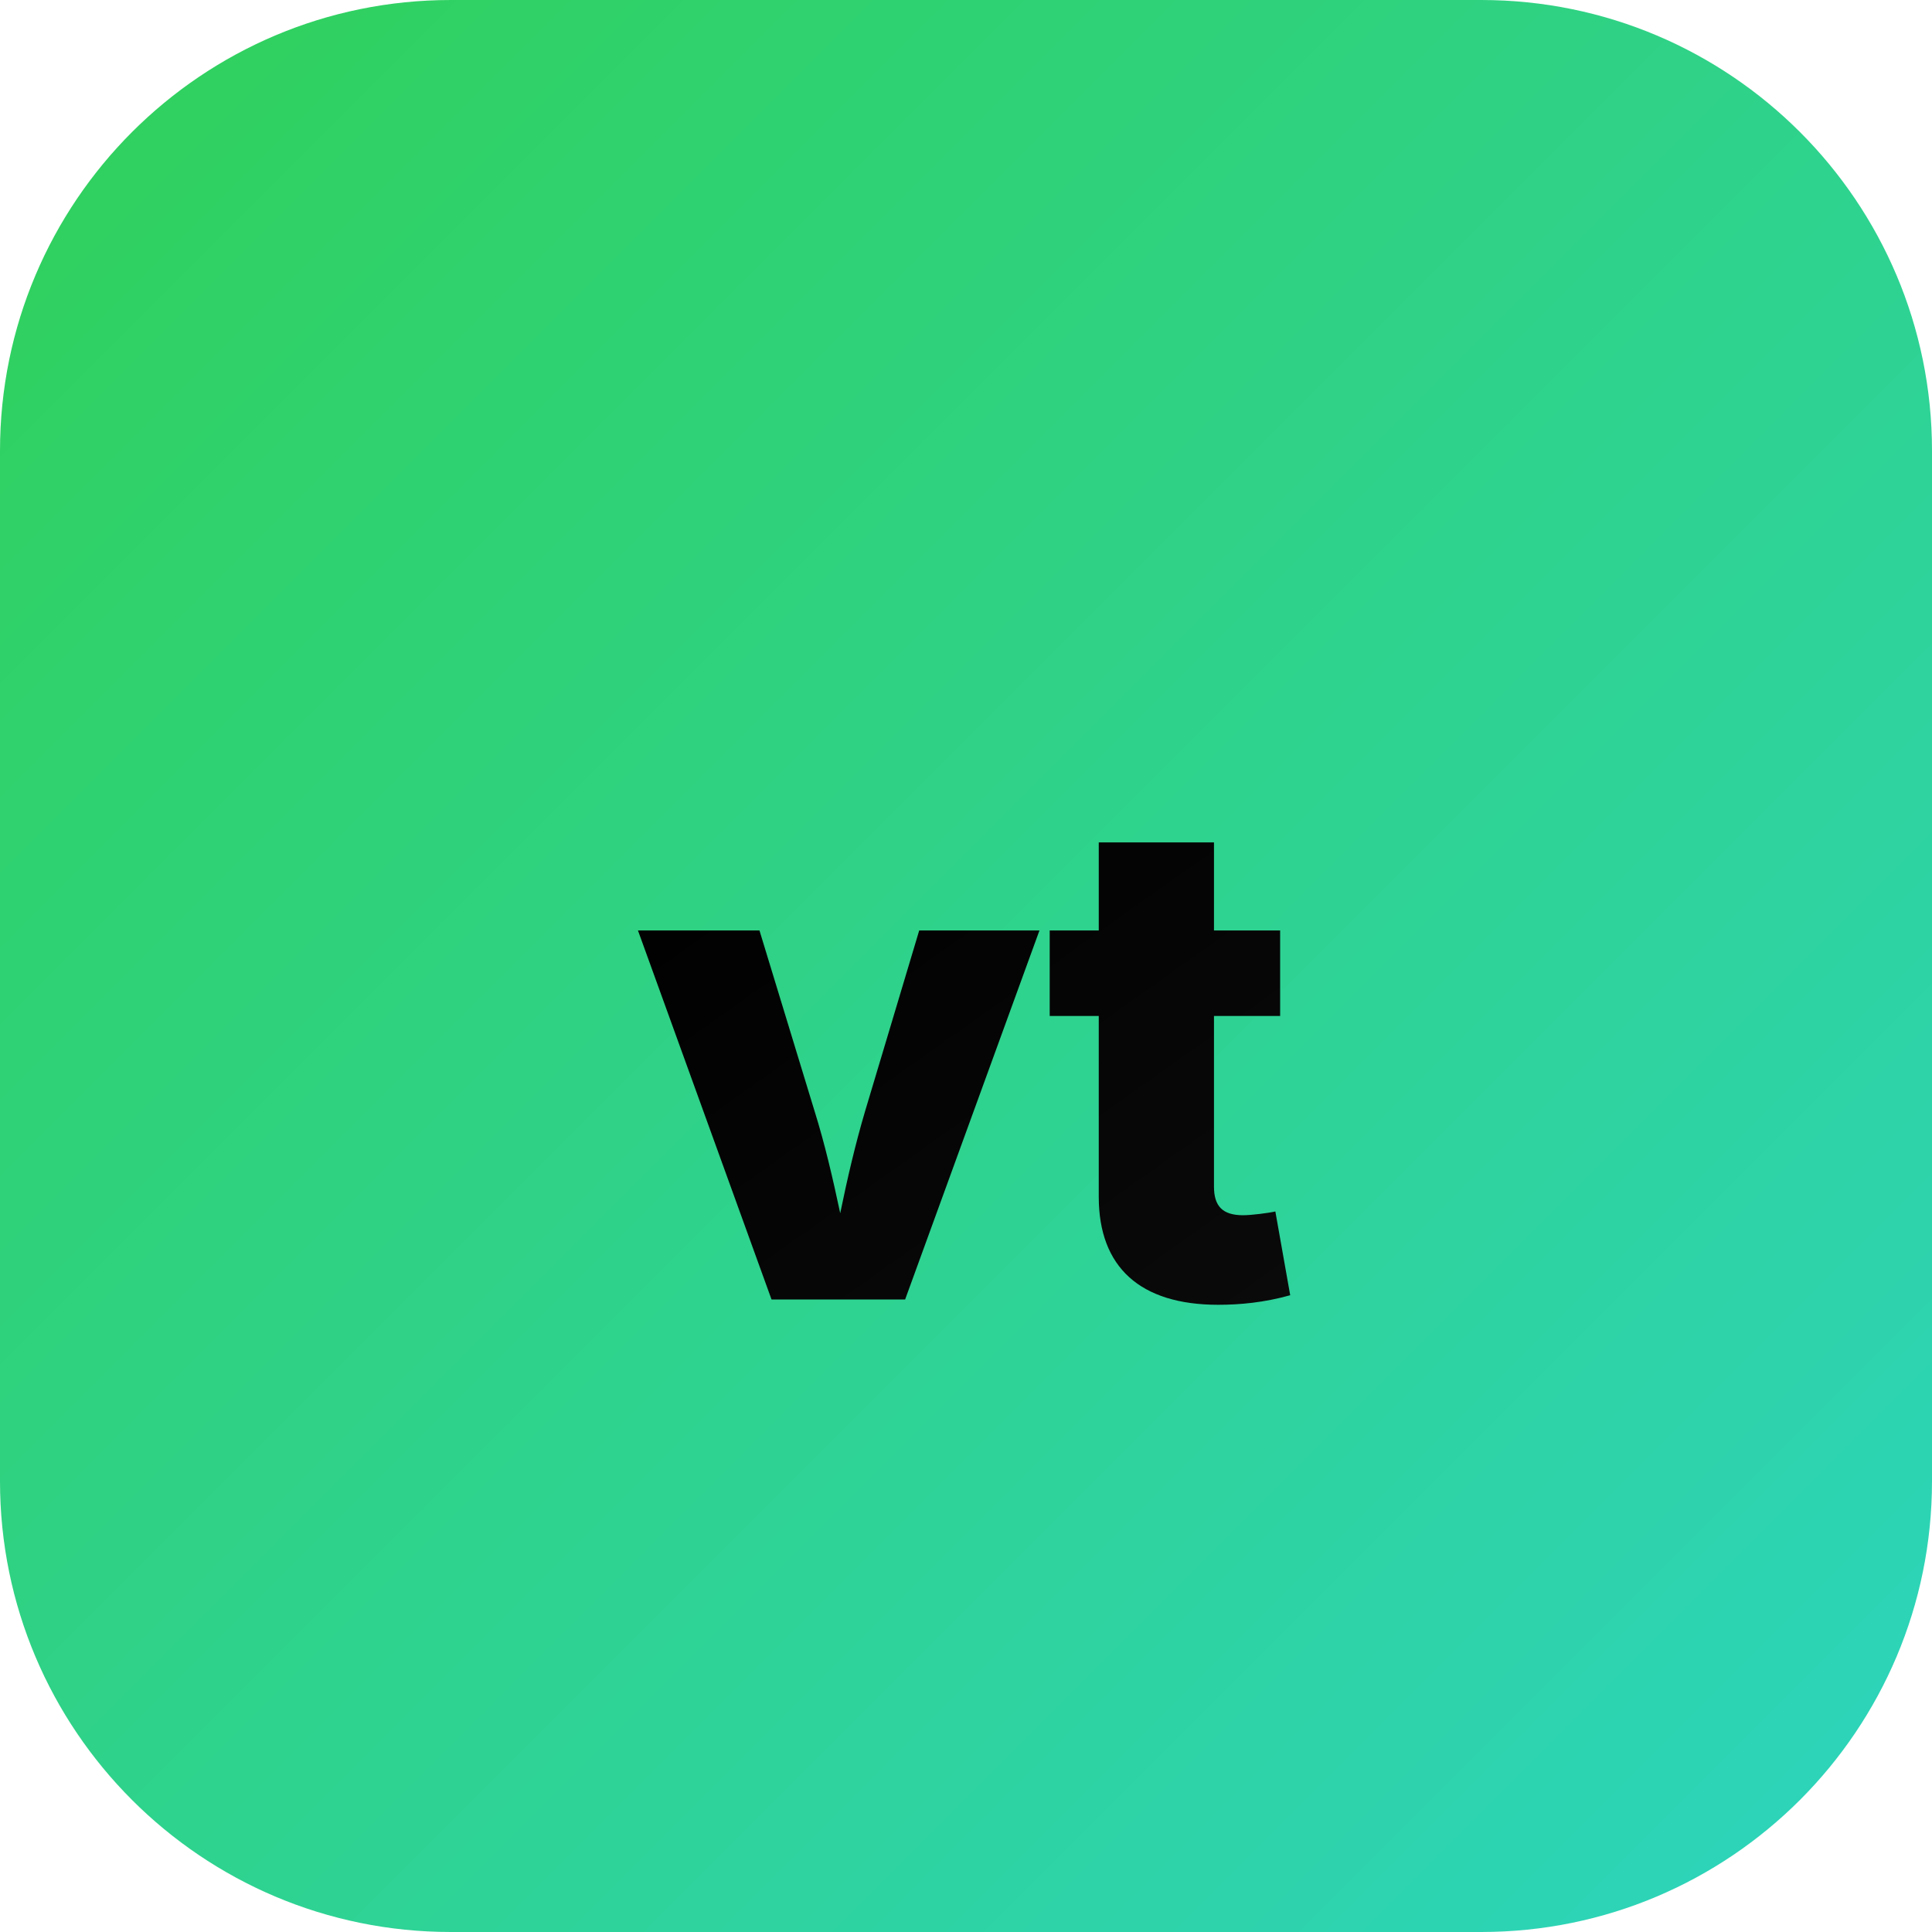
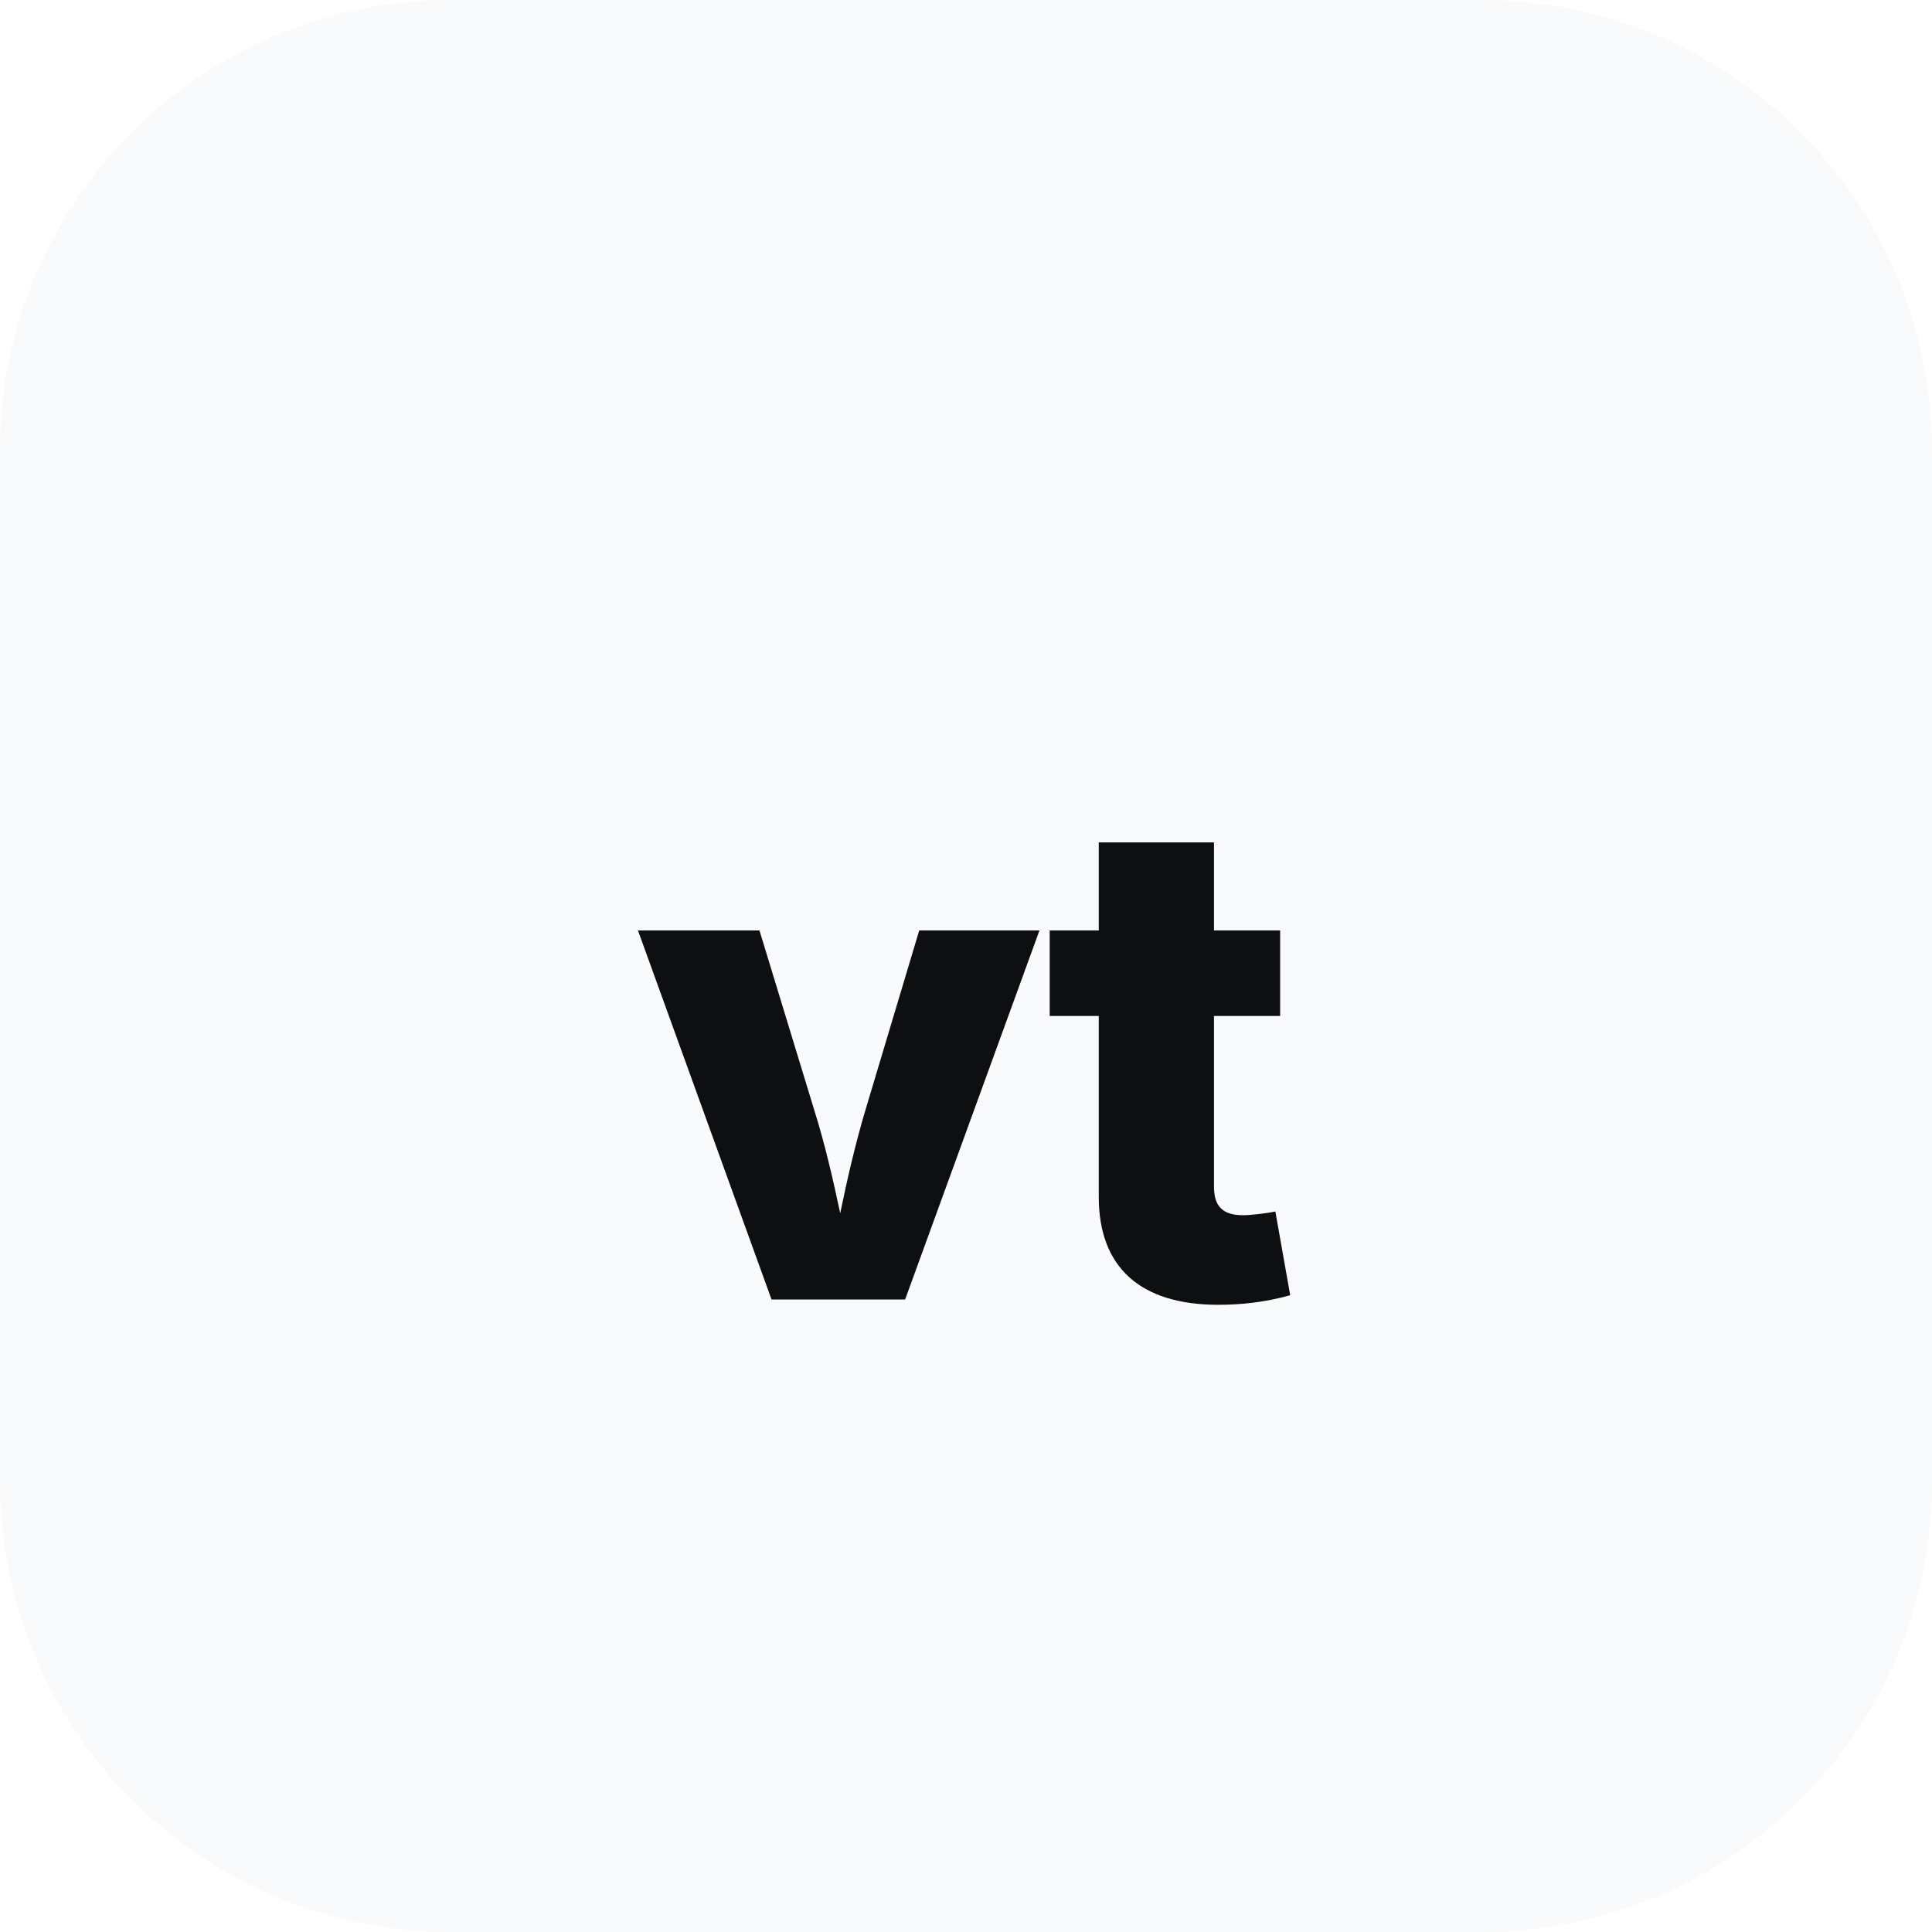
<svg xmlns="http://www.w3.org/2000/svg" viewBox="0 0 120 120" width="120" height="120">
-   <defs>
-     <linearGradient id="bg-grad" x1="0%" y1="0%" x2="100%" y2="100%">
-       <stop offset="0%" style="stop-color:#30D158" />
-       <stop offset="100%" style="stop-color:#2DD4BF" />
-     </linearGradient>
-     <linearGradient id="text-grad" x1="0%" y1="0%" x2="100%" y2="100%">
-       <stop offset="0%" style="stop-color:#000000" />
-       <stop offset="100%" style="stop-color:#0A0A0A" />
-     </linearGradient>
-   </defs>
-   <rect width="120" height="120" rx="28" fill="url(#bg-grad)" />
-   <text x="50%" y="54%" dominant-baseline="middle" text-anchor="middle" font-family="Inter, -apple-system, BlinkMacSystemFont, sans-serif" font-size="42" font-weight="800" letter-spacing="-1" fill="url(#text-grad)">vt</text>
+   <rect width="120" height="120" rx="28" fill="#F9FAFB" />
+   <text x="50%" y="54%" dominant-baseline="middle" text-anchor="middle" font-family="Inter, -apple-system, BlinkMacSystemFont, sans-serif" font-size="42" font-weight="800" letter-spacing="-1" fill="#0E0F11">vt</text>
</svg>
